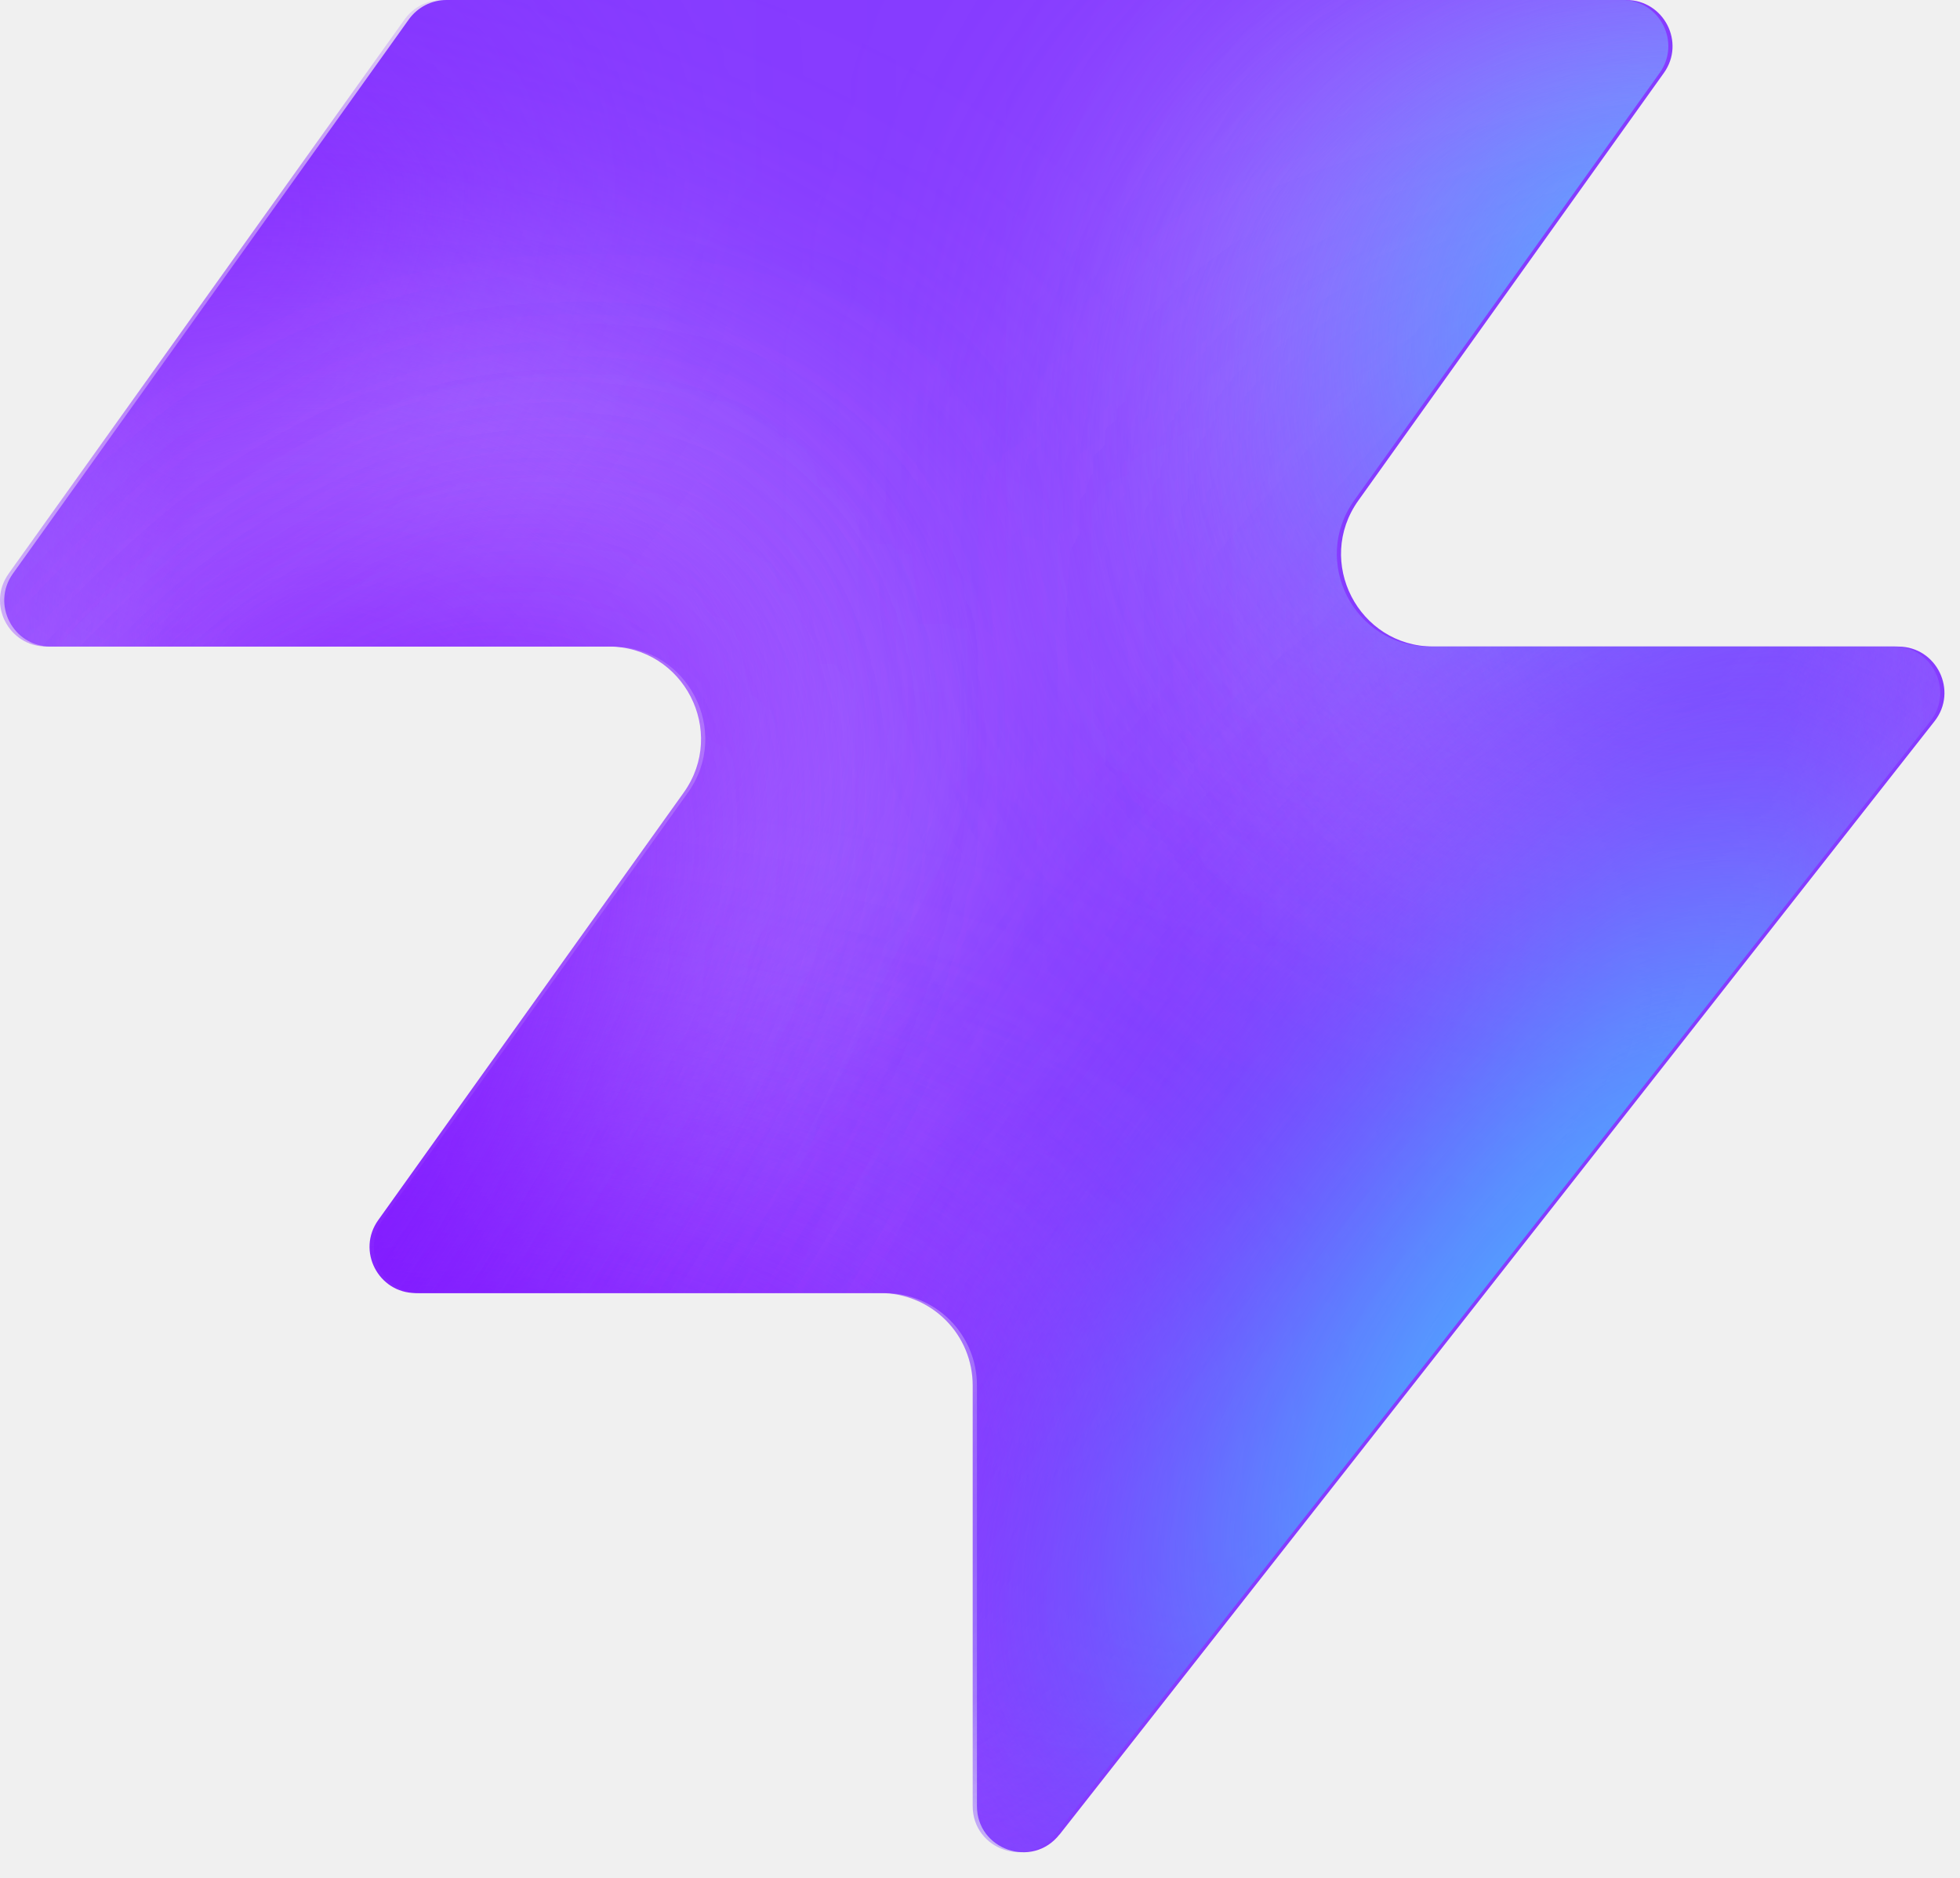
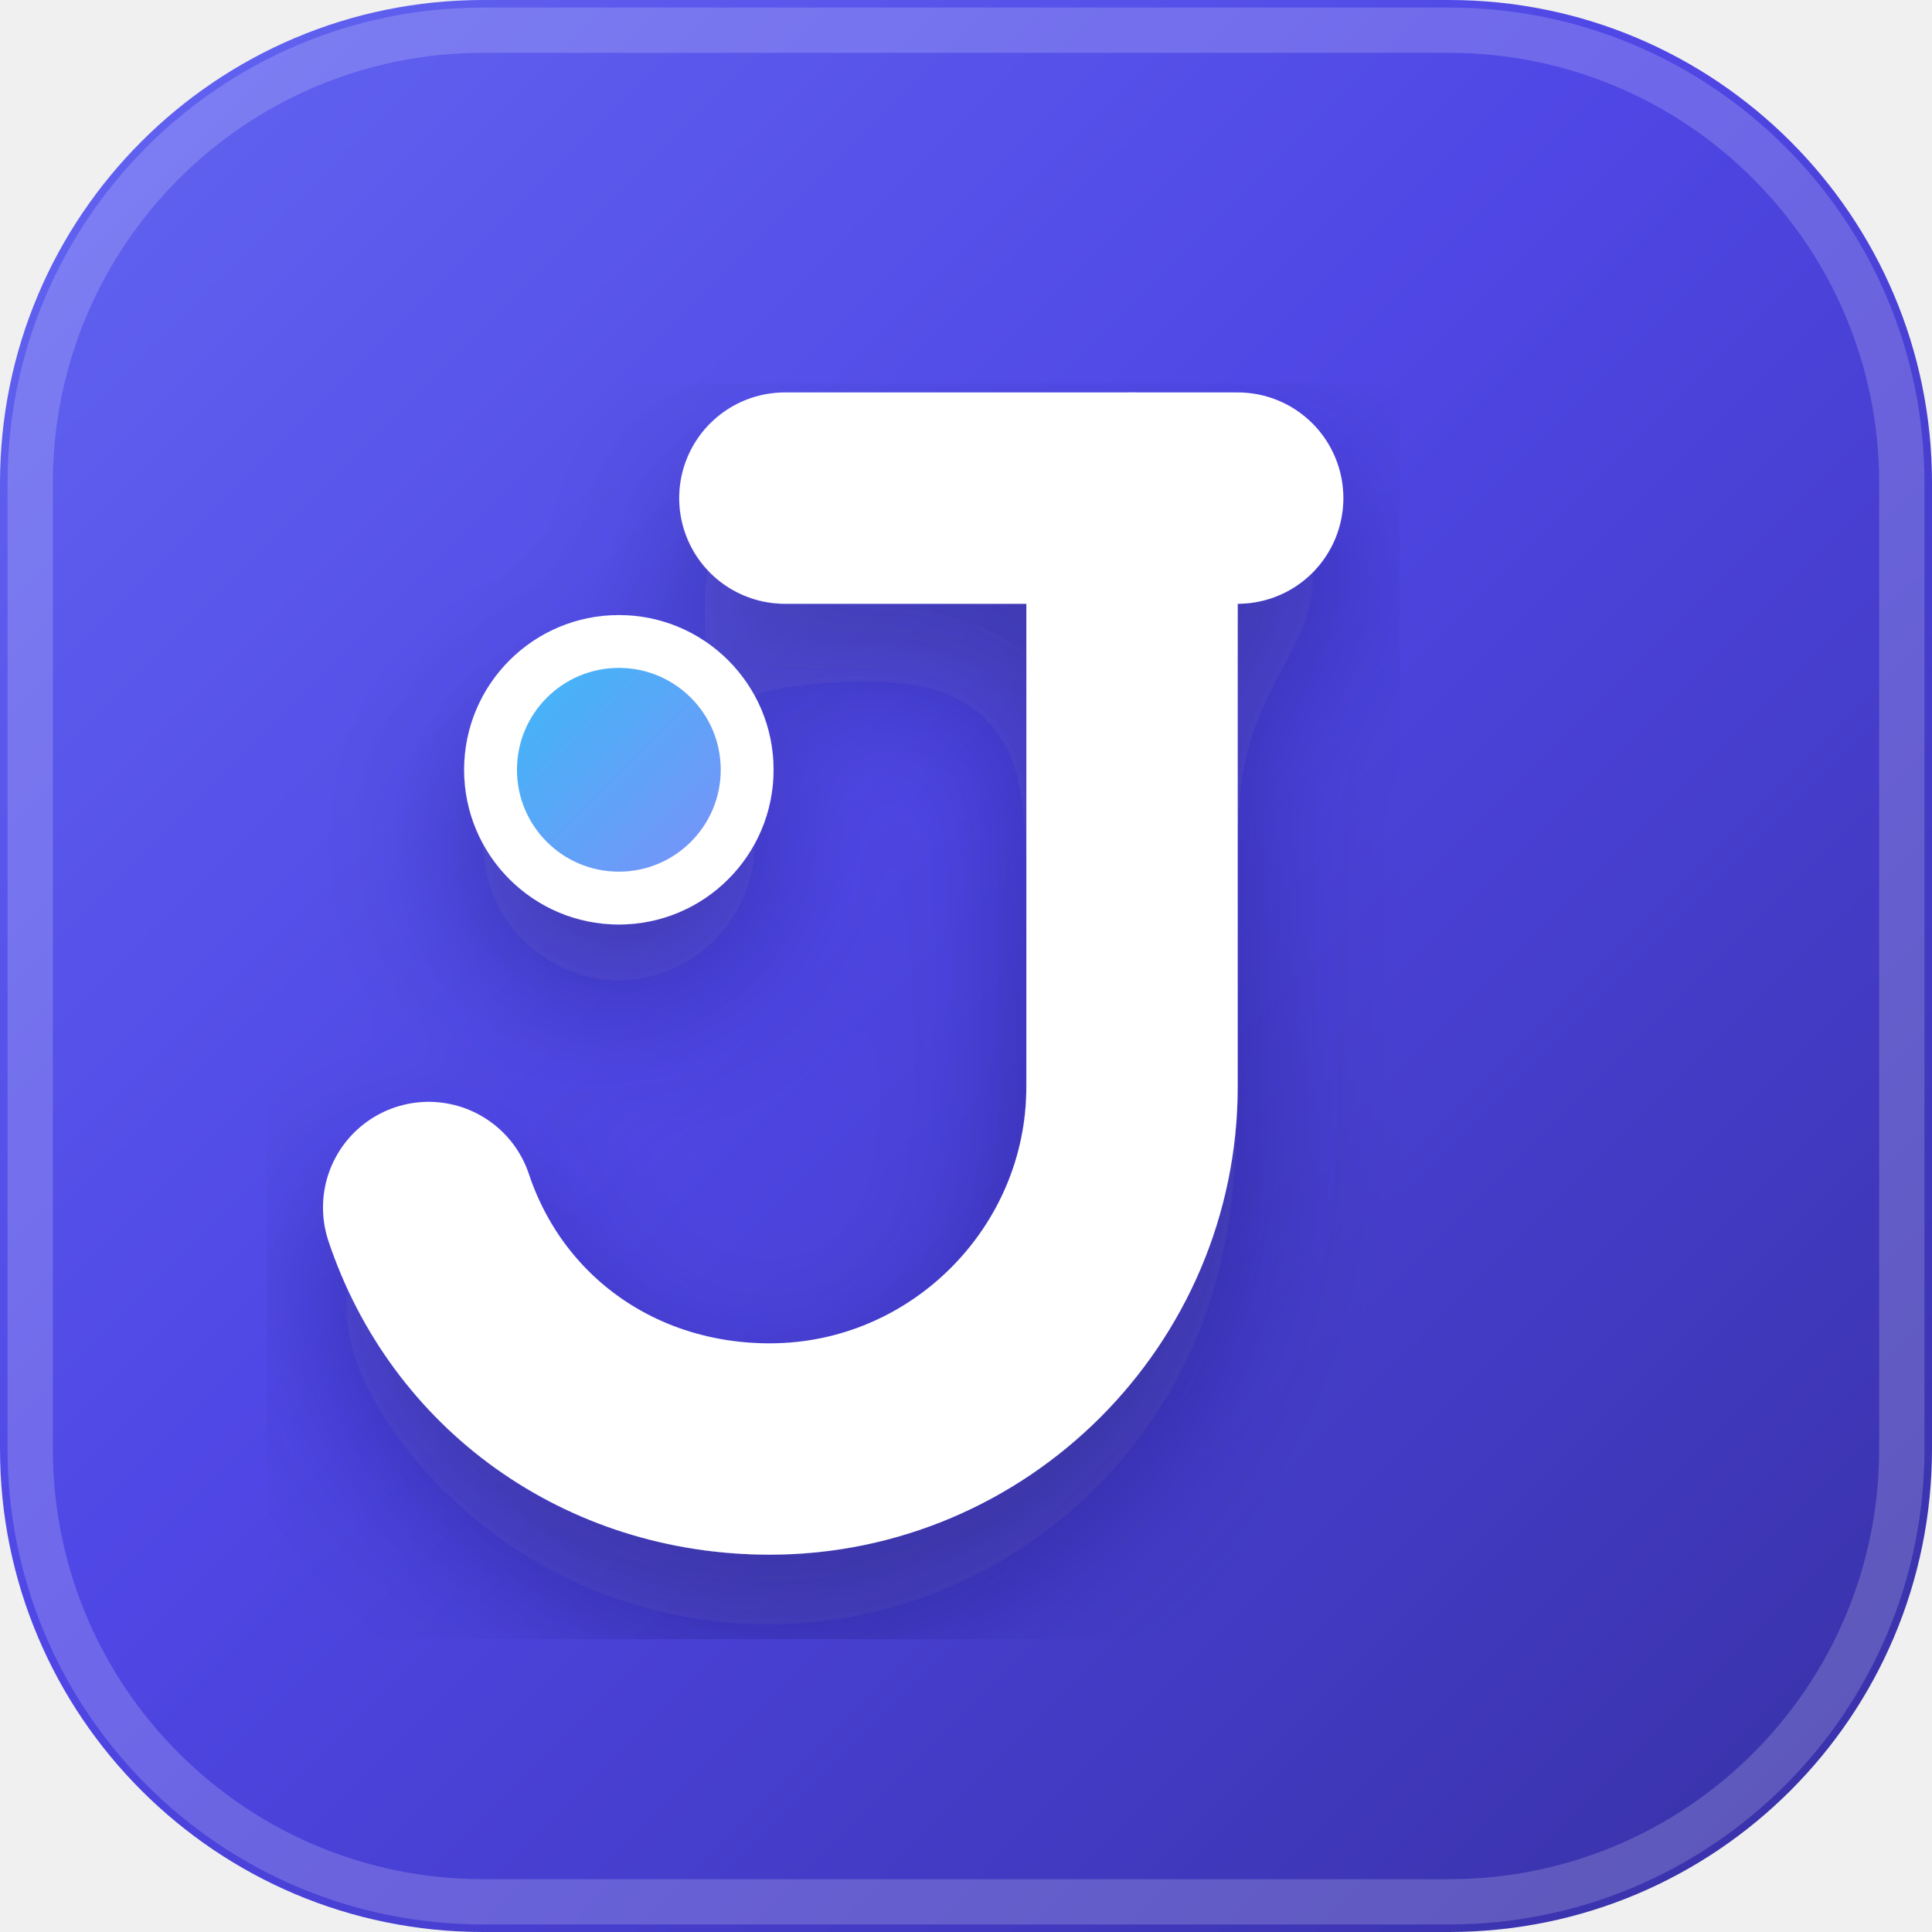
- <svg xmlns="http://www.w3.org/2000/svg" width="48" height="46" fill="none" viewBox="0 0 48 46">
-   <path fill="#863bff" d="M25.946 44.938c-.664.845-2.021.375-2.021-.698V33.937a2.26 2.26 0 0 0-2.262-2.262H10.287c-.92 0-1.456-1.04-.92-1.788l7.48-10.471c1.07-1.497 0-3.578-1.842-3.578H1.237c-.92 0-1.456-1.04-.92-1.788L10.013.474c.214-.297.556-.474.92-.474h28.894c.92 0 1.456 1.04.92 1.788l-7.48 10.471c-1.07 1.498 0 3.579 1.842 3.579h11.377c.943 0 1.473 1.088.89 1.83L25.947 44.94z" style="fill:#863bff;fill:color(display-p3 .525 .23 1);fill-opacity:1" />
-   <mask id="a" width="48" height="46" x="0" y="0" maskUnits="userSpaceOnUse" style="mask-type:alpha">
-     <path fill="#000" d="M25.842 44.938c-.664.844-2.021.375-2.021-.698V33.937a2.26 2.26 0 0 0-2.262-2.262H10.183c-.92 0-1.456-1.04-.92-1.788l7.48-10.471c1.07-1.498 0-3.579-1.842-3.579H1.133c-.92 0-1.456-1.04-.92-1.787L9.91.473c.214-.297.556-.474.92-.474h28.894c.92 0 1.456 1.04.92 1.788l-7.48 10.471c-1.07 1.498 0 3.578 1.842 3.578h11.377c.943 0 1.473 1.088.89 1.832L25.843 44.94z" style="fill:#000;fill-opacity:1" />
-   </mask>
-   <g mask="url(#a)">
-     <g filter="url(#b)">
-       <ellipse cx="5.508" cy="14.704" fill="#ede6ff" rx="5.508" ry="14.704" style="fill:#ede6ff;fill:color(display-p3 .927 .903 1);fill-opacity:1" transform="matrix(.00324 1 1 -.00324 -4.47 31.516)" />
-     </g>
-     <g filter="url(#c)">
-       <ellipse cx="10.399" cy="29.851" fill="#ede6ff" rx="10.399" ry="29.851" style="fill:#ede6ff;fill:color(display-p3 .927 .903 1);fill-opacity:1" transform="matrix(.00324 1 1 -.00324 -39.328 7.883)" />
-     </g>
-     <g filter="url(#d)">
-       <ellipse cx="5.508" cy="30.487" fill="#7e14ff" rx="5.508" ry="30.487" style="fill:#7e14ff;fill:color(display-p3 .492 .077 1);fill-opacity:1" transform="rotate(89.814 -25.913 -14.639)scale(1 -1)" />
-     </g>
-     <g filter="url(#e)">
-       <ellipse cx="5.508" cy="30.599" fill="#7e14ff" rx="5.508" ry="30.599" style="fill:#7e14ff;fill:color(display-p3 .492 .077 1);fill-opacity:1" transform="rotate(89.814 -32.644 -3.334)scale(1 -1)" />
-     </g>
-     <g filter="url(#f)">
-       <ellipse cx="5.508" cy="30.599" fill="#7e14ff" rx="5.508" ry="30.599" style="fill:#7e14ff;fill:color(display-p3 .492 .077 1);fill-opacity:1" transform="matrix(.00324 1 1 -.00324 -34.34 30.47)" />
-     </g>
-     <g filter="url(#g)">
-       <ellipse cx="14.072" cy="22.078" fill="#ede6ff" rx="14.072" ry="22.078" style="fill:#ede6ff;fill:color(display-p3 .927 .903 1);fill-opacity:1" transform="rotate(93.35 24.506 48.493)scale(-1 1)" />
-     </g>
-     <g filter="url(#h)">
-       <ellipse cx="3.47" cy="21.501" fill="#7e14ff" rx="3.47" ry="21.501" style="fill:#7e14ff;fill:color(display-p3 .492 .077 1);fill-opacity:1" transform="rotate(89.009 28.708 47.59)scale(-1 1)" />
-     </g>
-     <g filter="url(#i)">
-       <ellipse cx="3.47" cy="21.501" fill="#7e14ff" rx="3.47" ry="21.501" style="fill:#7e14ff;fill:color(display-p3 .492 .077 1);fill-opacity:1" transform="rotate(89.009 28.708 47.59)scale(-1 1)" />
-     </g>
-     <g filter="url(#j)">
-       <ellipse cx=".387" cy="8.972" fill="#7e14ff" rx="4.407" ry="29.108" style="fill:#7e14ff;fill:color(display-p3 .492 .077 1);fill-opacity:1" transform="rotate(39.51 .387 8.972)" />
-     </g>
-     <g filter="url(#k)">
-       <ellipse cx="47.523" cy="-6.092" fill="#7e14ff" rx="4.407" ry="29.108" style="fill:#7e14ff;fill:color(display-p3 .492 .077 1);fill-opacity:1" transform="rotate(37.892 47.523 -6.092)" />
-     </g>
-     <g filter="url(#l)">
-       <ellipse cx="41.412" cy="6.333" fill="#47bfff" rx="5.971" ry="9.665" style="fill:#47bfff;fill:color(display-p3 .28 .748 1);fill-opacity:1" transform="rotate(37.892 41.412 6.333)" />
-     </g>
-     <g filter="url(#m)">
-       <ellipse cx="-1.879" cy="38.332" fill="#7e14ff" rx="4.407" ry="29.108" style="fill:#7e14ff;fill:color(display-p3 .492 .077 1);fill-opacity:1" transform="rotate(37.892 -1.88 38.332)" />
-     </g>
-     <g filter="url(#n)">
-       <ellipse cx="-1.879" cy="38.332" fill="#7e14ff" rx="4.407" ry="29.108" style="fill:#7e14ff;fill:color(display-p3 .492 .077 1);fill-opacity:1" transform="rotate(37.892 -1.88 38.332)" />
-     </g>
-     <g filter="url(#o)">
-       <ellipse cx="35.651" cy="29.907" fill="#7e14ff" rx="4.407" ry="29.108" style="fill:#7e14ff;fill:color(display-p3 .492 .077 1);fill-opacity:1" transform="rotate(37.892 35.651 29.907)" />
-     </g>
-     <g filter="url(#p)">
-       <ellipse cx="38.418" cy="32.4" fill="#47bfff" rx="5.971" ry="15.297" style="fill:#47bfff;fill:color(display-p3 .28 .748 1);fill-opacity:1" transform="rotate(37.892 38.418 32.4)" />
-     </g>
-   </g>
+ <svg xmlns="http://www.w3.org/2000/svg" viewBox="0 0 64 64" fill="none">
  <defs>
-     <filter id="b" width="60.045" height="41.654" x="-19.77" y="16.149" color-interpolation-filters="sRGB" filterUnits="userSpaceOnUse">
-       <feFlood flood-opacity="0" result="BackgroundImageFix" />
-       <feBlend in="SourceGraphic" in2="BackgroundImageFix" result="shape" />
-       <feGaussianBlur result="effect1_foregroundBlur_2002_17158" stdDeviation="7.659" />
-     </filter>
-     <filter id="c" width="90.34" height="51.437" x="-54.613" y="-7.533" color-interpolation-filters="sRGB" filterUnits="userSpaceOnUse">
-       <feFlood flood-opacity="0" result="BackgroundImageFix" />
-       <feBlend in="SourceGraphic" in2="BackgroundImageFix" result="shape" />
-       <feGaussianBlur result="effect1_foregroundBlur_2002_17158" stdDeviation="7.659" />
-     </filter>
-     <filter id="d" width="79.355" height="29.4" x="-49.64" y="2.03" color-interpolation-filters="sRGB" filterUnits="userSpaceOnUse">
-       <feFlood flood-opacity="0" result="BackgroundImageFix" />
-       <feBlend in="SourceGraphic" in2="BackgroundImageFix" result="shape" />
-       <feGaussianBlur result="effect1_foregroundBlur_2002_17158" stdDeviation="4.596" />
-     </filter>
-     <filter id="e" width="79.579" height="29.4" x="-45.045" y="20.029" color-interpolation-filters="sRGB" filterUnits="userSpaceOnUse">
-       <feFlood flood-opacity="0" result="BackgroundImageFix" />
-       <feBlend in="SourceGraphic" in2="BackgroundImageFix" result="shape" />
-       <feGaussianBlur result="effect1_foregroundBlur_2002_17158" stdDeviation="4.596" />
-     </filter>
-     <filter id="f" width="79.579" height="29.4" x="-43.513" y="21.178" color-interpolation-filters="sRGB" filterUnits="userSpaceOnUse">
-       <feFlood flood-opacity="0" result="BackgroundImageFix" />
-       <feBlend in="SourceGraphic" in2="BackgroundImageFix" result="shape" />
-       <feGaussianBlur result="effect1_foregroundBlur_2002_17158" stdDeviation="4.596" />
-     </filter>
-     <filter id="g" width="74.749" height="58.852" x="15.756" y="-17.901" color-interpolation-filters="sRGB" filterUnits="userSpaceOnUse">
-       <feFlood flood-opacity="0" result="BackgroundImageFix" />
-       <feBlend in="SourceGraphic" in2="BackgroundImageFix" result="shape" />
-       <feGaussianBlur result="effect1_foregroundBlur_2002_17158" stdDeviation="7.659" />
-     </filter>
-     <filter id="h" width="61.377" height="25.362" x="23.548" y="2.284" color-interpolation-filters="sRGB" filterUnits="userSpaceOnUse">
-       <feFlood flood-opacity="0" result="BackgroundImageFix" />
-       <feBlend in="SourceGraphic" in2="BackgroundImageFix" result="shape" />
-       <feGaussianBlur result="effect1_foregroundBlur_2002_17158" stdDeviation="4.596" />
-     </filter>
-     <filter id="i" width="61.377" height="25.362" x="23.548" y="2.284" color-interpolation-filters="sRGB" filterUnits="userSpaceOnUse">
-       <feFlood flood-opacity="0" result="BackgroundImageFix" />
-       <feBlend in="SourceGraphic" in2="BackgroundImageFix" result="shape" />
-       <feGaussianBlur result="effect1_foregroundBlur_2002_17158" stdDeviation="4.596" />
-     </filter>
-     <filter id="j" width="56.045" height="63.649" x="-27.636" y="-22.853" color-interpolation-filters="sRGB" filterUnits="userSpaceOnUse">
-       <feFlood flood-opacity="0" result="BackgroundImageFix" />
-       <feBlend in="SourceGraphic" in2="BackgroundImageFix" result="shape" />
-       <feGaussianBlur result="effect1_foregroundBlur_2002_17158" stdDeviation="4.596" />
-     </filter>
-     <filter id="k" width="54.814" height="64.646" x="20.116" y="-38.415" color-interpolation-filters="sRGB" filterUnits="userSpaceOnUse">
-       <feFlood flood-opacity="0" result="BackgroundImageFix" />
-       <feBlend in="SourceGraphic" in2="BackgroundImageFix" result="shape" />
-       <feGaussianBlur result="effect1_foregroundBlur_2002_17158" stdDeviation="4.596" />
-     </filter>
-     <filter id="l" width="33.541" height="35.313" x="24.641" y="-11.323" color-interpolation-filters="sRGB" filterUnits="userSpaceOnUse">
-       <feFlood flood-opacity="0" result="BackgroundImageFix" />
-       <feBlend in="SourceGraphic" in2="BackgroundImageFix" result="shape" />
-       <feGaussianBlur result="effect1_foregroundBlur_2002_17158" stdDeviation="4.596" />
-     </filter>
-     <filter id="m" width="54.814" height="64.646" x="-29.286" y="6.009" color-interpolation-filters="sRGB" filterUnits="userSpaceOnUse">
-       <feFlood flood-opacity="0" result="BackgroundImageFix" />
-       <feBlend in="SourceGraphic" in2="BackgroundImageFix" result="shape" />
-       <feGaussianBlur result="effect1_foregroundBlur_2002_17158" stdDeviation="4.596" />
-     </filter>
-     <filter id="n" width="54.814" height="64.646" x="-29.286" y="6.009" color-interpolation-filters="sRGB" filterUnits="userSpaceOnUse">
-       <feFlood flood-opacity="0" result="BackgroundImageFix" />
-       <feBlend in="SourceGraphic" in2="BackgroundImageFix" result="shape" />
-       <feGaussianBlur result="effect1_foregroundBlur_2002_17158" stdDeviation="4.596" />
-     </filter>
-     <filter id="o" width="54.814" height="64.646" x="8.244" y="-2.416" color-interpolation-filters="sRGB" filterUnits="userSpaceOnUse">
-       <feFlood flood-opacity="0" result="BackgroundImageFix" />
-       <feBlend in="SourceGraphic" in2="BackgroundImageFix" result="shape" />
-       <feGaussianBlur result="effect1_foregroundBlur_2002_17158" stdDeviation="4.596" />
-     </filter>
-     <filter id="p" width="39.409" height="43.623" x="18.713" y="10.588" color-interpolation-filters="sRGB" filterUnits="userSpaceOnUse">
-       <feFlood flood-opacity="0" result="BackgroundImageFix" />
-       <feBlend in="SourceGraphic" in2="BackgroundImageFix" result="shape" />
-       <feGaussianBlur result="effect1_foregroundBlur_2002_17158" stdDeviation="4.596" />
+     <linearGradient id="bgGrad" x1="0%" y1="0%" x2="100%" y2="100%">
+       <stop offset="0%" stop-color="#6366F1" />
+       <stop offset="45%" stop-color="#4F46E5" />
+       <stop offset="100%" stop-color="#3730A3" />
+     </linearGradient>
+     <linearGradient id="cyanSpark" x1="0%" y1="0%" x2="100%" y2="100%">
+       <stop offset="0%" stop-color="#38BDF8" />
+       <stop offset="100%" stop-color="#818CF8" />
+     </linearGradient>
+     <filter id="glowShadow" x="-20%" y="-20%" width="140%" height="140%">
+       <feDropShadow dx="0" dy="2.5" stdDeviation="2.5" flood-color="#1E1B4B" flood-opacity="0.35" />
    </filter>
  </defs>
+   <rect width="64" height="64" rx="16" fill="url(#bgGrad)" />
+   <rect x="1" y="1" width="62" height="62" rx="15" fill="none" stroke="#FFFFFF" stroke-opacity="0.18" stroke-width="1.5" />
+   <g filter="url(#glowShadow)">
+     <path d="M26 16.5H41" stroke="#FFFFFF" stroke-width="7" stroke-linecap="round" />
+     <path d="M37.5 16.5V36C37.5 42.6 32.1 48 25.5 48C20.2 48 15.8 44.8 14.2 40" stroke="#FFFFFF" stroke-width="7" stroke-linecap="round" stroke-linejoin="round" />
+     <circle cx="20.5" cy="25.5" r="4.25" fill="url(#cyanSpark)" stroke="#FFFFFF" stroke-width="1.75" />
+   </g>
</svg>
